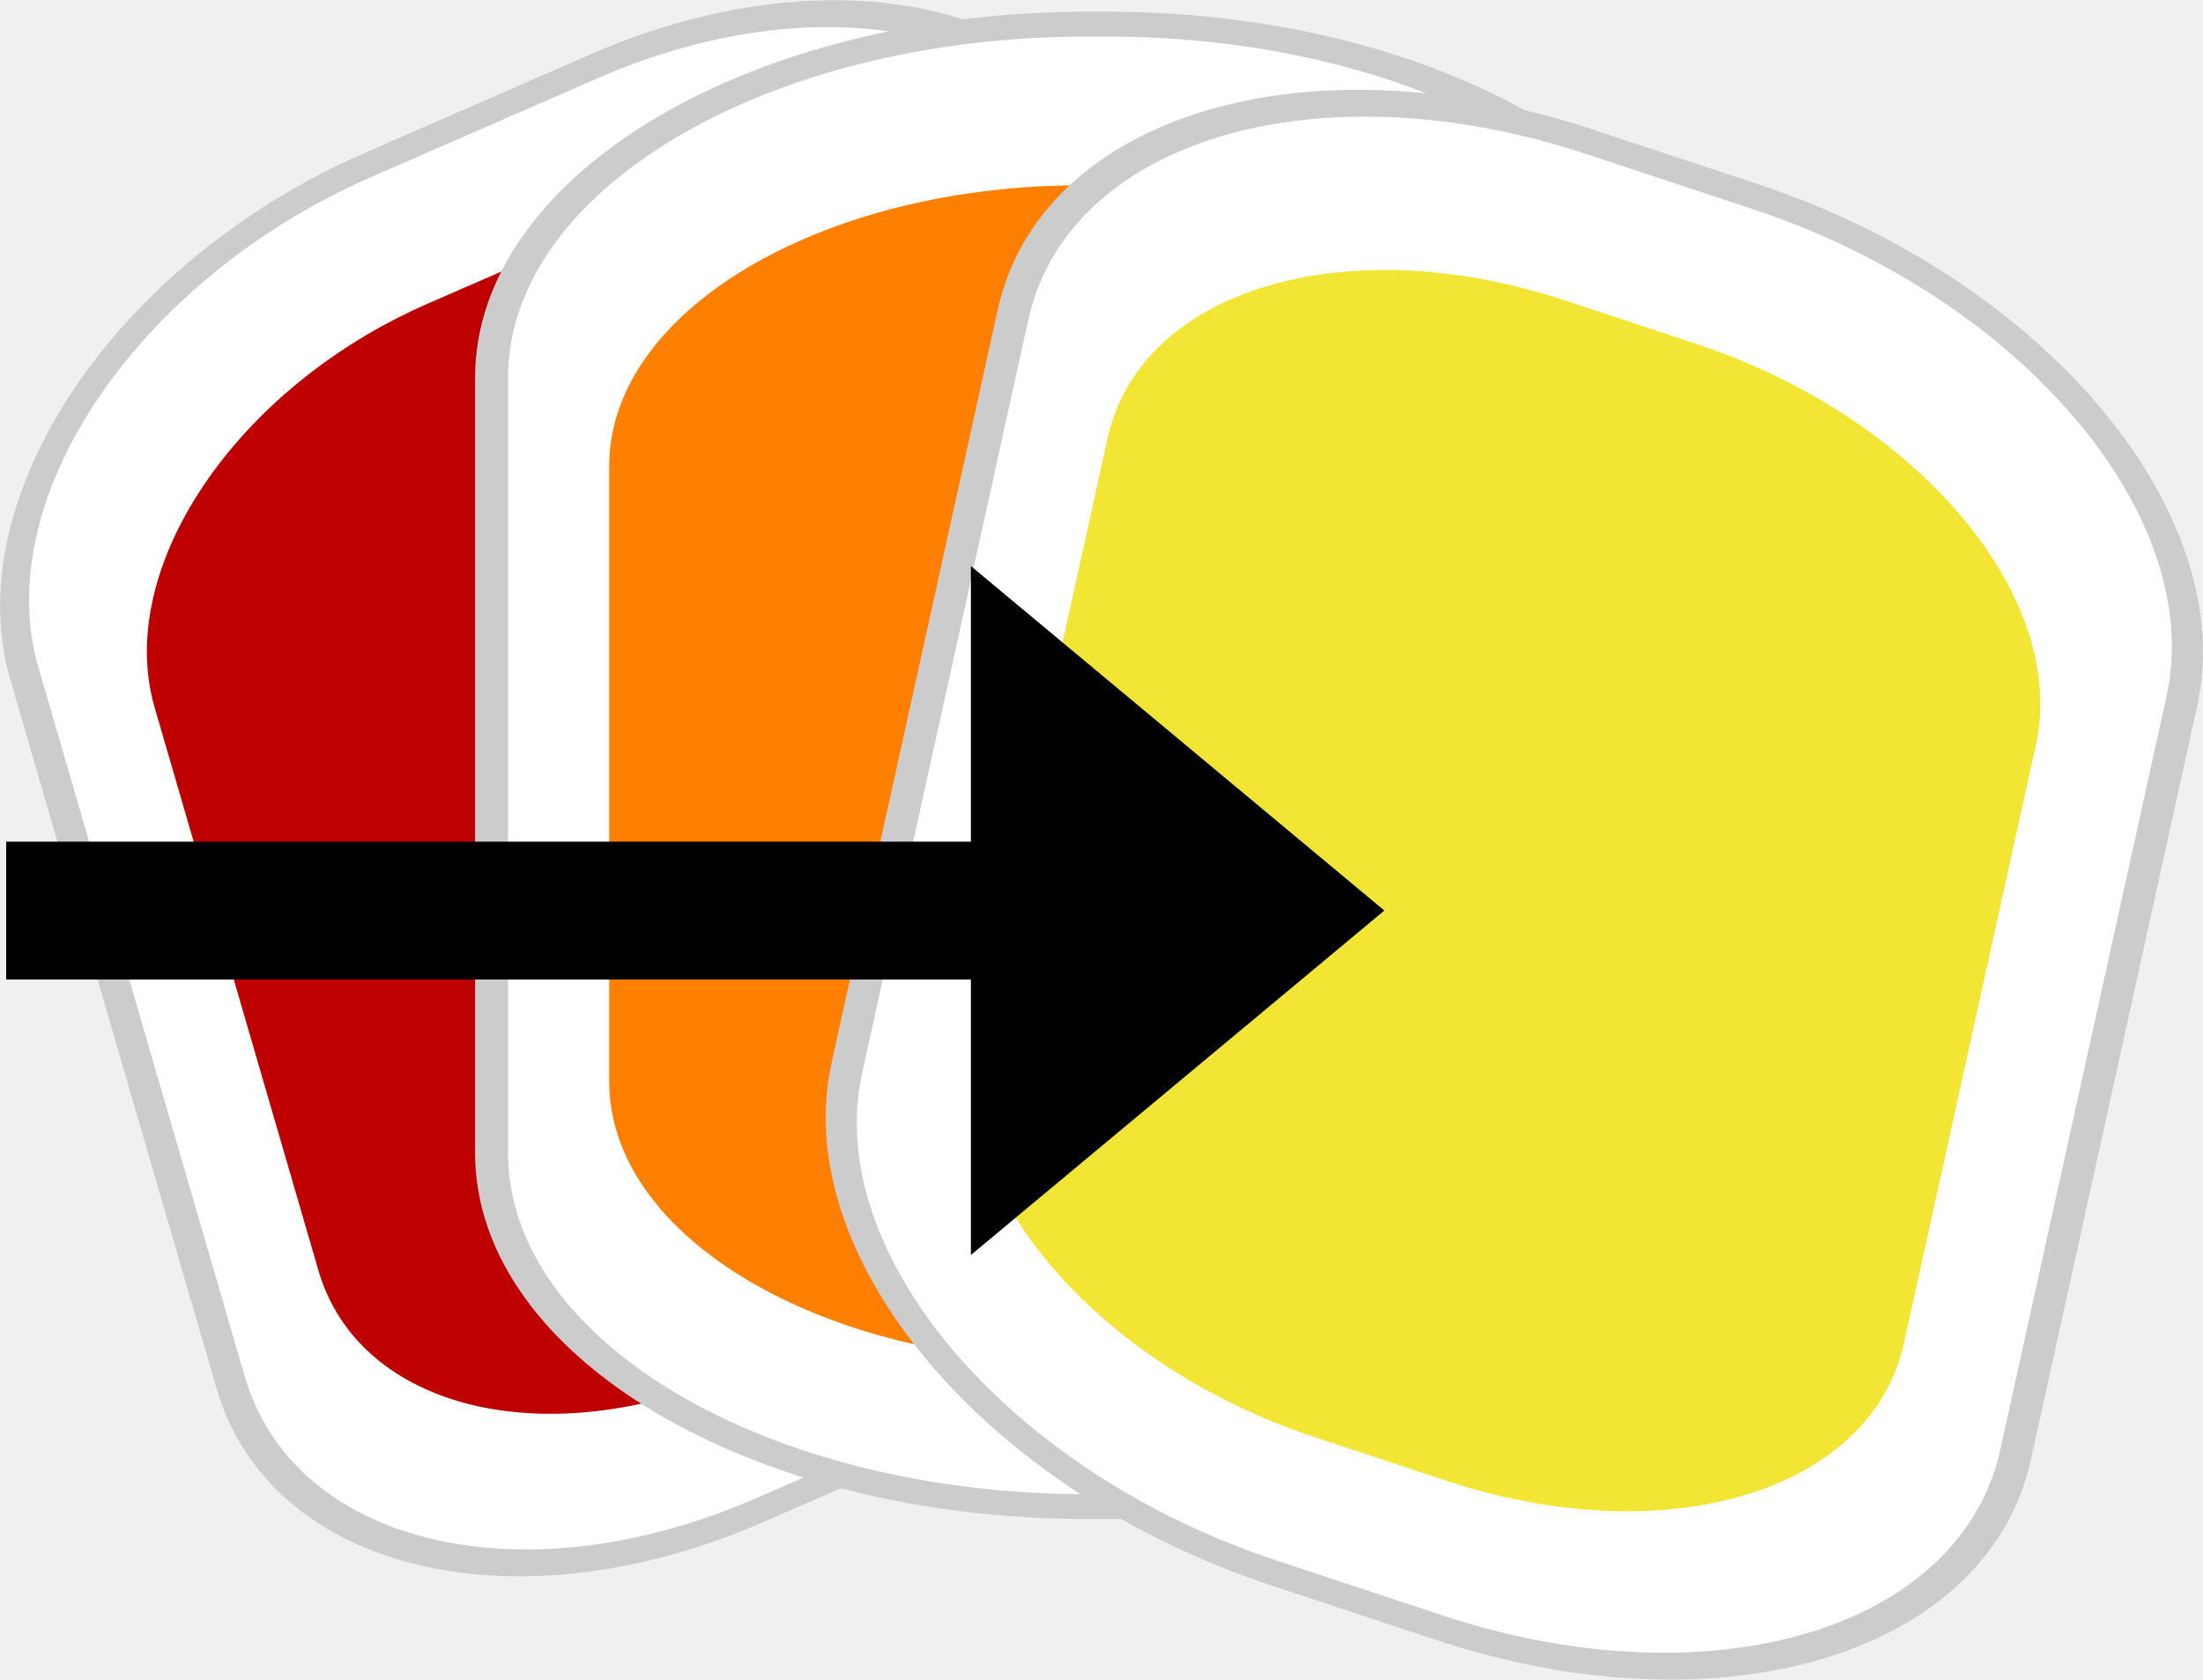
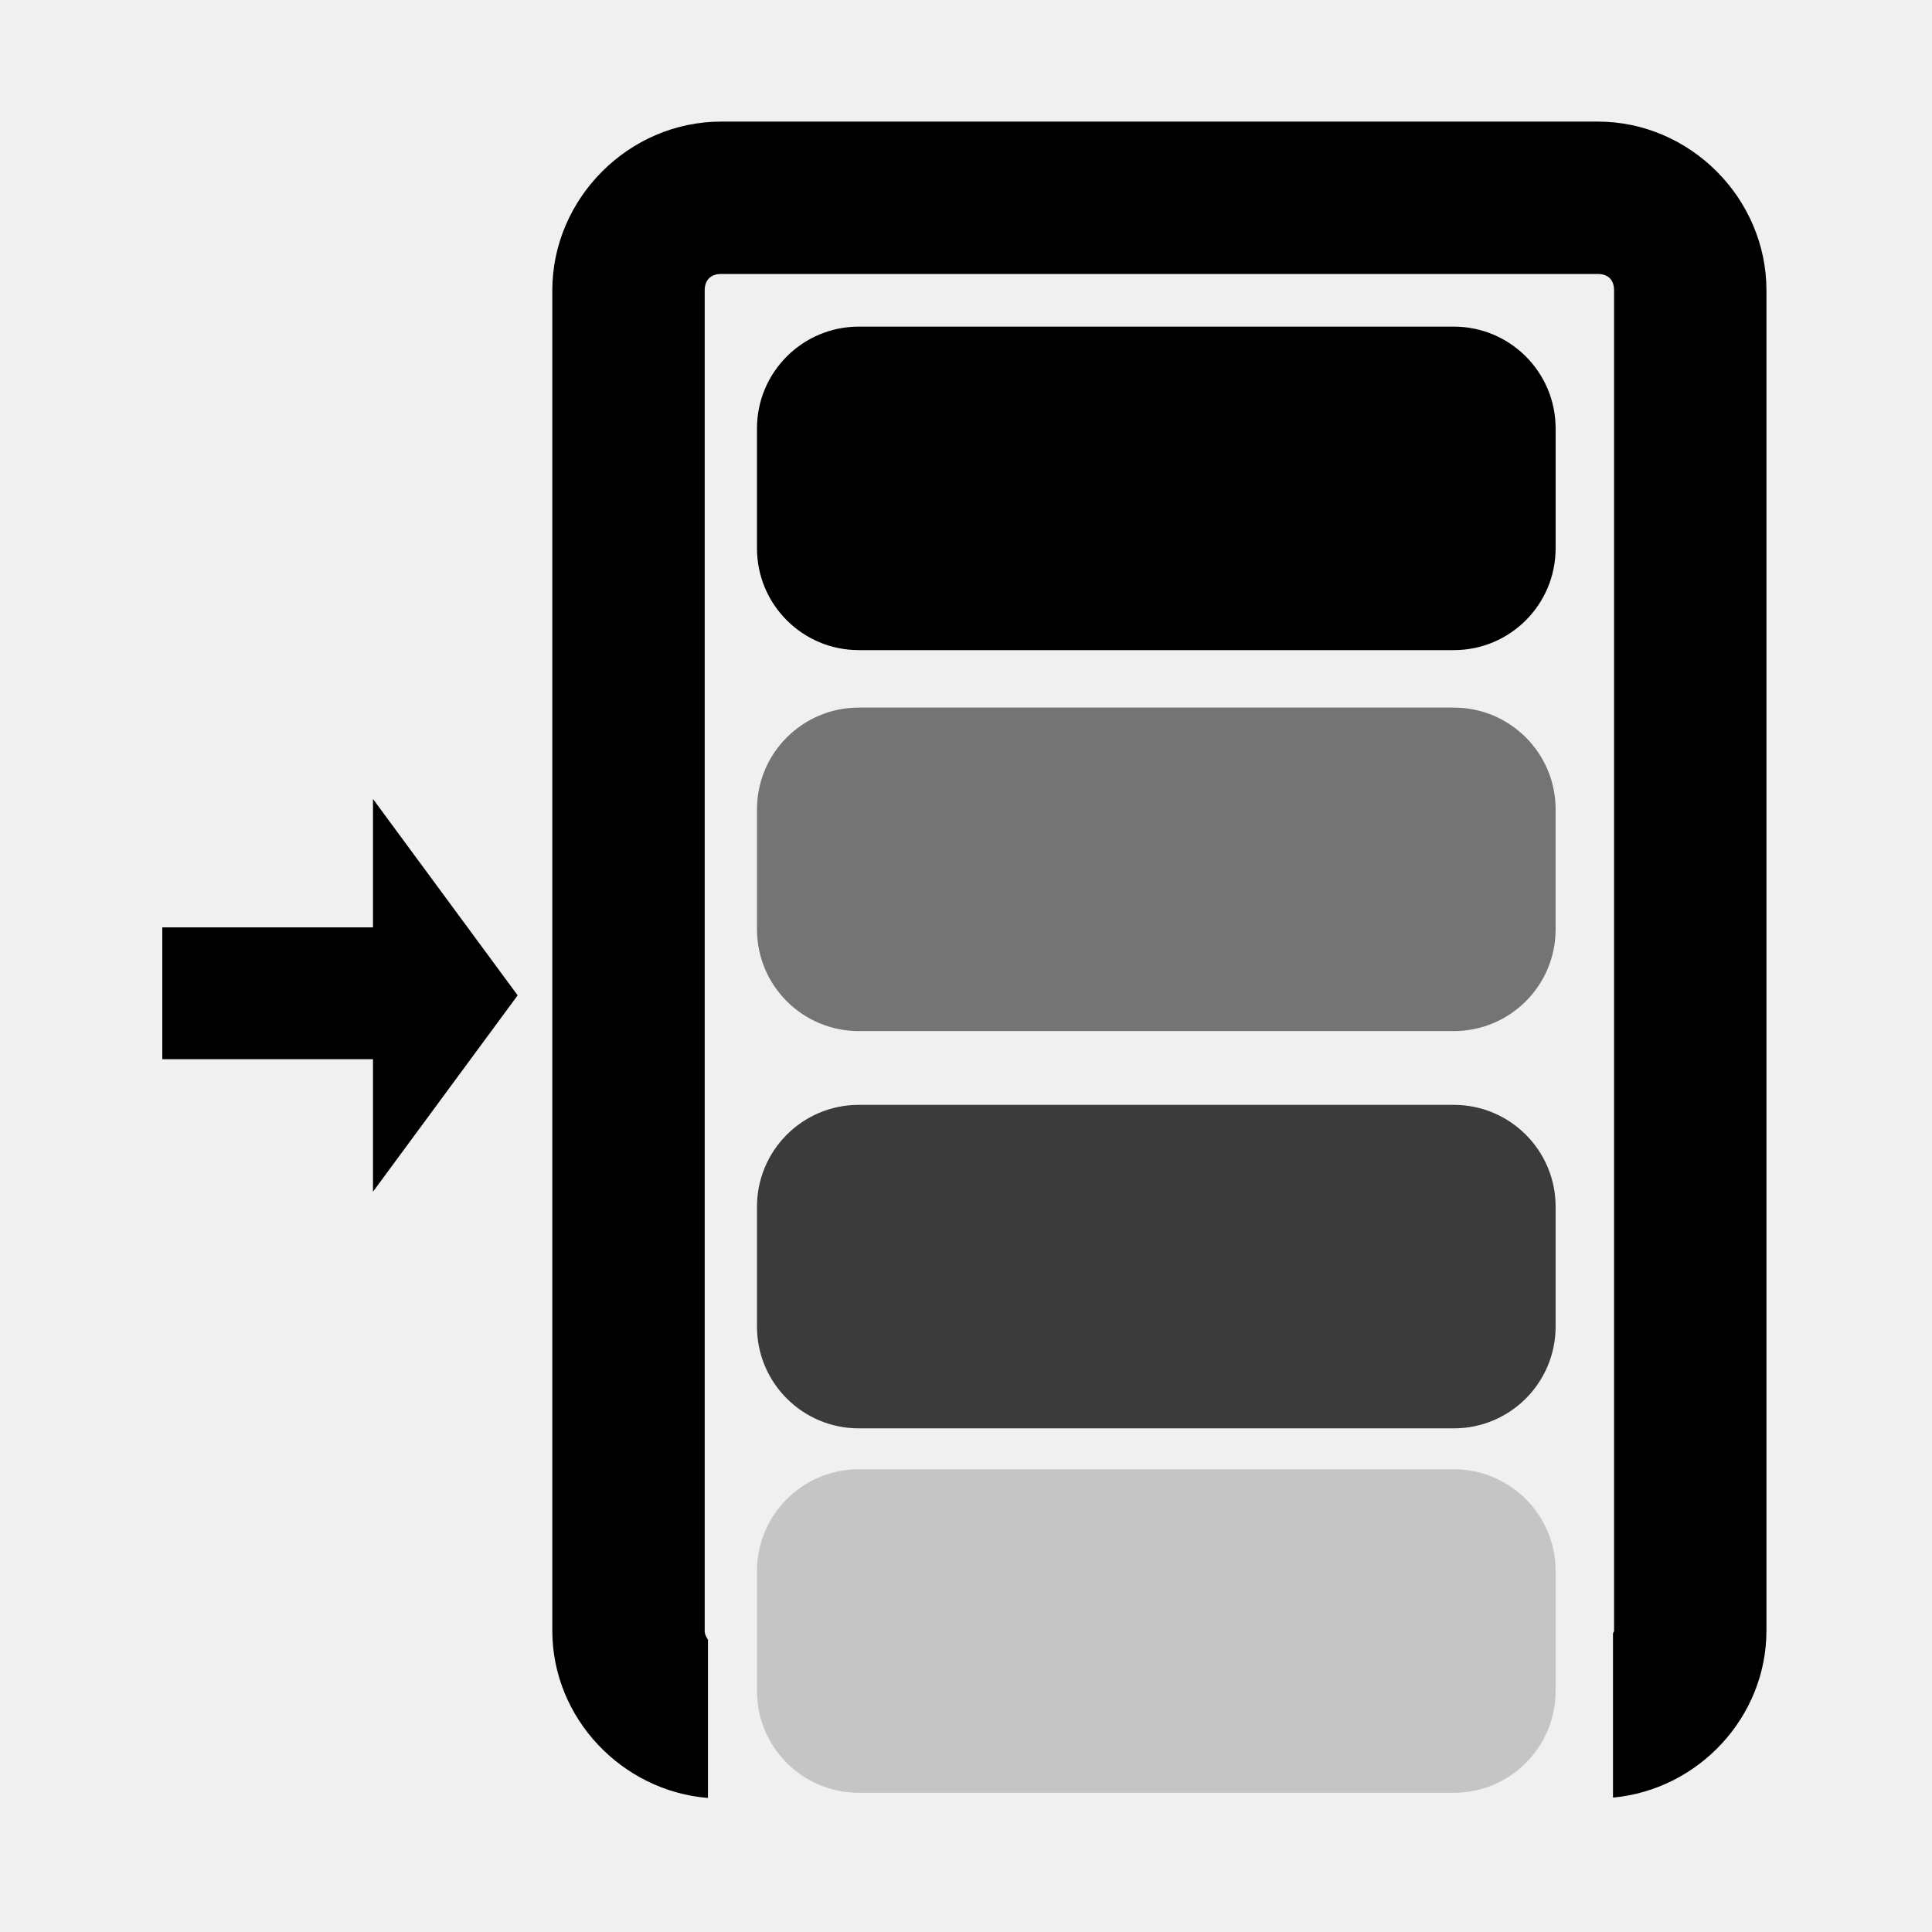
- <svg xmlns="http://www.w3.org/2000/svg" id="svg1" width="15.985" height="12.192">
-   <defs id="defs3">
- 
-   </defs>
-   <g id="document-export-ocal" transform="translate(-11.00455,-148.5454)">
-     <g id="g5113" transform="matrix(1.121863,0,0,0.8467469,-1.696936,21.3021)">
-       <rect height="11.806" id="rect5675" rx="3.259" ry="2.793" style="fill:#ffffff;fill-rule:evenodd;stroke:#cccccc;stroke-width:0.21" transform="matrix(0.8657253,-0.5005195,0.214431,0.9767391,0,0)" width="8.208" x="-23.348" y="145.005" />
-       <rect height="9.375" id="rect5679" rx="2.588" ry="2.218" style="fill:#bf0000;fill-rule:evenodd;stroke-width:0.794pt" transform="matrix(0.8657253,-0.5005195,0.214431,0.9767391,0,0)" width="6.518" x="-22.55" y="146.288" />
-       <rect height="12.707" id="rect5668" rx="3.852" ry="3.032" style="fill:#ffffff;fill-rule:evenodd;stroke:#cccccc;stroke-width:0.213" width="7.83" x="14.501" y="150.48" />
-       <rect height="10.091" id="rect5670" rx="3.059" ry="2.408" style="fill:#ff7f00;fill-rule:evenodd;stroke-width:0.794pt" width="6.218" x="15.262" y="151.861" />
-       <rect height="12.436" id="rect5662" rx="3.542" ry="2.946" style="fill:#ffffff;fill-rule:evenodd;stroke:#cccccc;stroke-width:0.216" transform="matrix(0.9158505,0.4015194,-0.1642153,0.9864245,0,0)" width="8.254" x="44.103" y="134.179" />
-       <rect height="9.876" id="rect5664" rx="2.813" ry="2.34" style="fill:#f3e533;fill-rule:evenodd;stroke-width:0.794pt" transform="matrix(0.9158505,0.4015194,-0.1642153,0.9864245,0,0)" width="6.555" x="44.905" y="135.53" />
-     </g>
-     <path d="M 5.041,204.05 12.041,204.05 12.041,202.05 15.041,204.55 12.041,207.05 12.041,205.05 5.041,205.05 5.041,204.05 Z" id="use5366" style="fill:#000000;fill-rule:evenodd" transform="matrix(1,0,0,1,6.008357,-49.39594)" />
-   </g>
+ <svg xmlns="http://www.w3.org/2000/svg" id="svg1" width="16" height="16" version="1.1">
+   <defs id="defs3" />
+   <path style="fill:#000000;fill-rule:evenodd;stroke-width:0.51" id="use5366" d="M 1.344,7.68 H 3.089 V 6.617 L 4.287,8.243 3.089,9.869 c 0,0 0,-0.578 0,-1.097 H 1.344 Z" />
+   <path style="color:#000000;font-style:normal;font-variant:normal;font-weight:normal;font-stretch:normal;font-size:medium;line-height:normal;font-family:sans-serif;font-variant-ligatures:normal;font-variant-position:normal;font-variant-caps:normal;font-variant-numeric:normal;font-variant-alternates:normal;font-feature-settings:normal;text-indent:0;text-align:start;text-decoration:none;text-decoration-line:none;text-decoration-style:solid;text-decoration-color:#000000;letter-spacing:normal;word-spacing:normal;text-transform:none;writing-mode:lr-tb;direction:ltr;text-orientation:mixed;dominant-baseline:auto;baseline-shift:baseline;text-anchor:start;white-space:normal;shape-padding:0;clip-rule:nonzero;display:inline;overflow:visible;visibility:visible;opacity:1;isolation:auto;mix-blend-mode:normal;color-interpolation:sRGB;color-interpolation-filters:linearRGB;solid-color:#000000;solid-opacity:1;vector-effect:none;fill:#000000;fill-opacity:1;fill-rule:evenodd;stroke:none;stroke-width:1.263;stroke-linecap:butt;stroke-linejoin:miter;stroke-miterlimit:4;stroke-dasharray:none;stroke-dashoffset:0;stroke-opacity:1;color-rendering:auto;image-rendering:auto;shape-rendering:auto;text-rendering:auto;enable-background:accumulate" d="m 5.972,1.007 c -0.763,0 -1.398,0.635 -1.398,1.398 V 13.504 c 0,0.726 0.576,1.328 1.289,1.386 v -1.311 c -0.013,-0.021 -0.027,-0.042 -0.027,-0.074 V 2.405 c 0,-0.086 0.05,-0.136 0.136,-0.136 h 7.261 c 0.086,0 0.134,0.05 0.134,0.136 V 13.504 c 0,0.011 -0.008,0.016 -0.009,0.025 v 1.358 c 0.705,-0.065 1.271,-0.663 1.271,-1.384 V 2.405 c 0,-0.763 -0.633,-1.398 -1.396,-1.398 z" id="rect215337" />
+   <rect ry="0.843" y="2.705" x="6.269" height="2.679" width="6.614" id="rect219058" style="opacity:1;fill:#000000;fill-opacity:1;fill-rule:evenodd;stroke:none;stroke-width:0.877;stroke-miterlimit:4;stroke-dasharray:none;stroke-opacity:1" />
+   <rect ry="0.843" y="5.86" x="6.269" height="2.679" width="6.614" id="rect219068" style="opacity:1;fill:#000000;fill-opacity:0.516;fill-rule:evenodd;stroke:none;stroke-width:0.877;stroke-miterlimit:4;stroke-dasharray:none;stroke-opacity:1" />
+   <rect style="opacity:1;fill:#000000;fill-opacity:0.183;fill-rule:evenodd;stroke:none;stroke-width:0.877;stroke-miterlimit:4;stroke-dasharray:none;stroke-opacity:1" id="rect219054" width="6.614" height="2.679" x="6.269" y="12.168" ry="0.843" />
+   <rect ry="0.843" y="9.15" x="6.269" height="2.679" width="6.614" id="rect219060" style="opacity:1;fill:#000000;fill-opacity:0.752;fill-rule:evenodd;stroke:none;stroke-width:0.877;stroke-miterlimit:4;stroke-dasharray:none;stroke-opacity:1" />
</svg>
